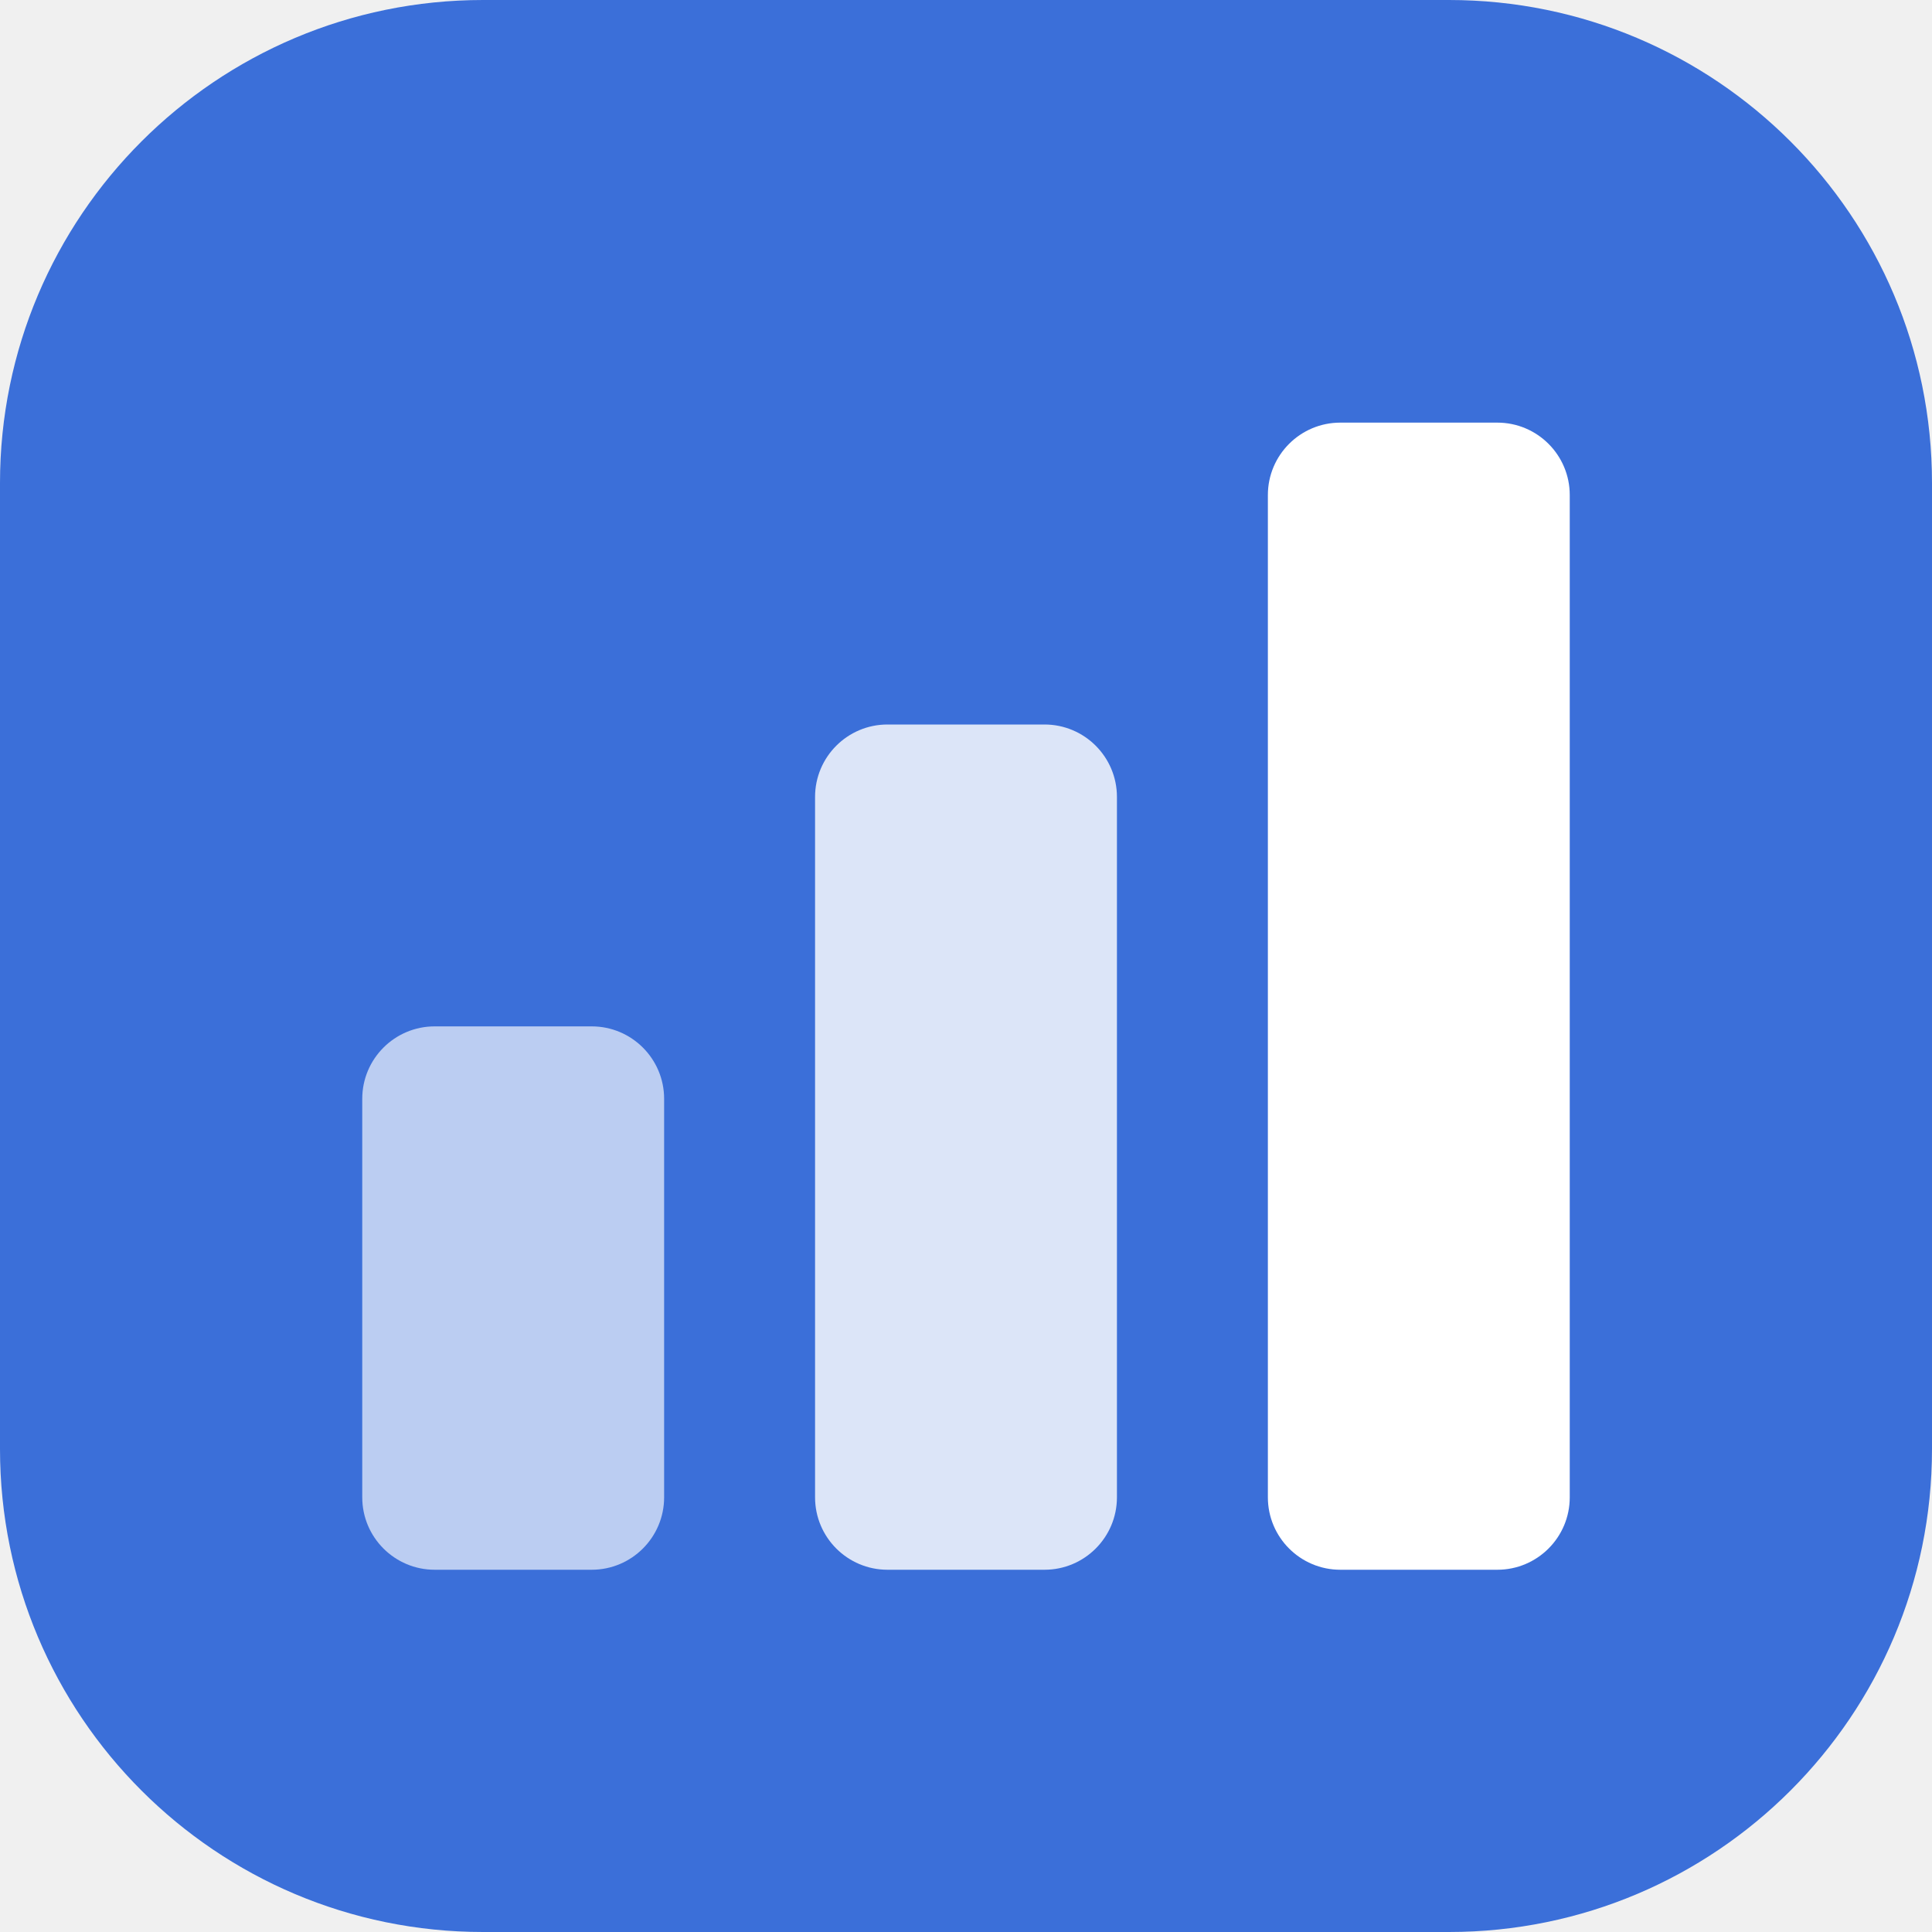
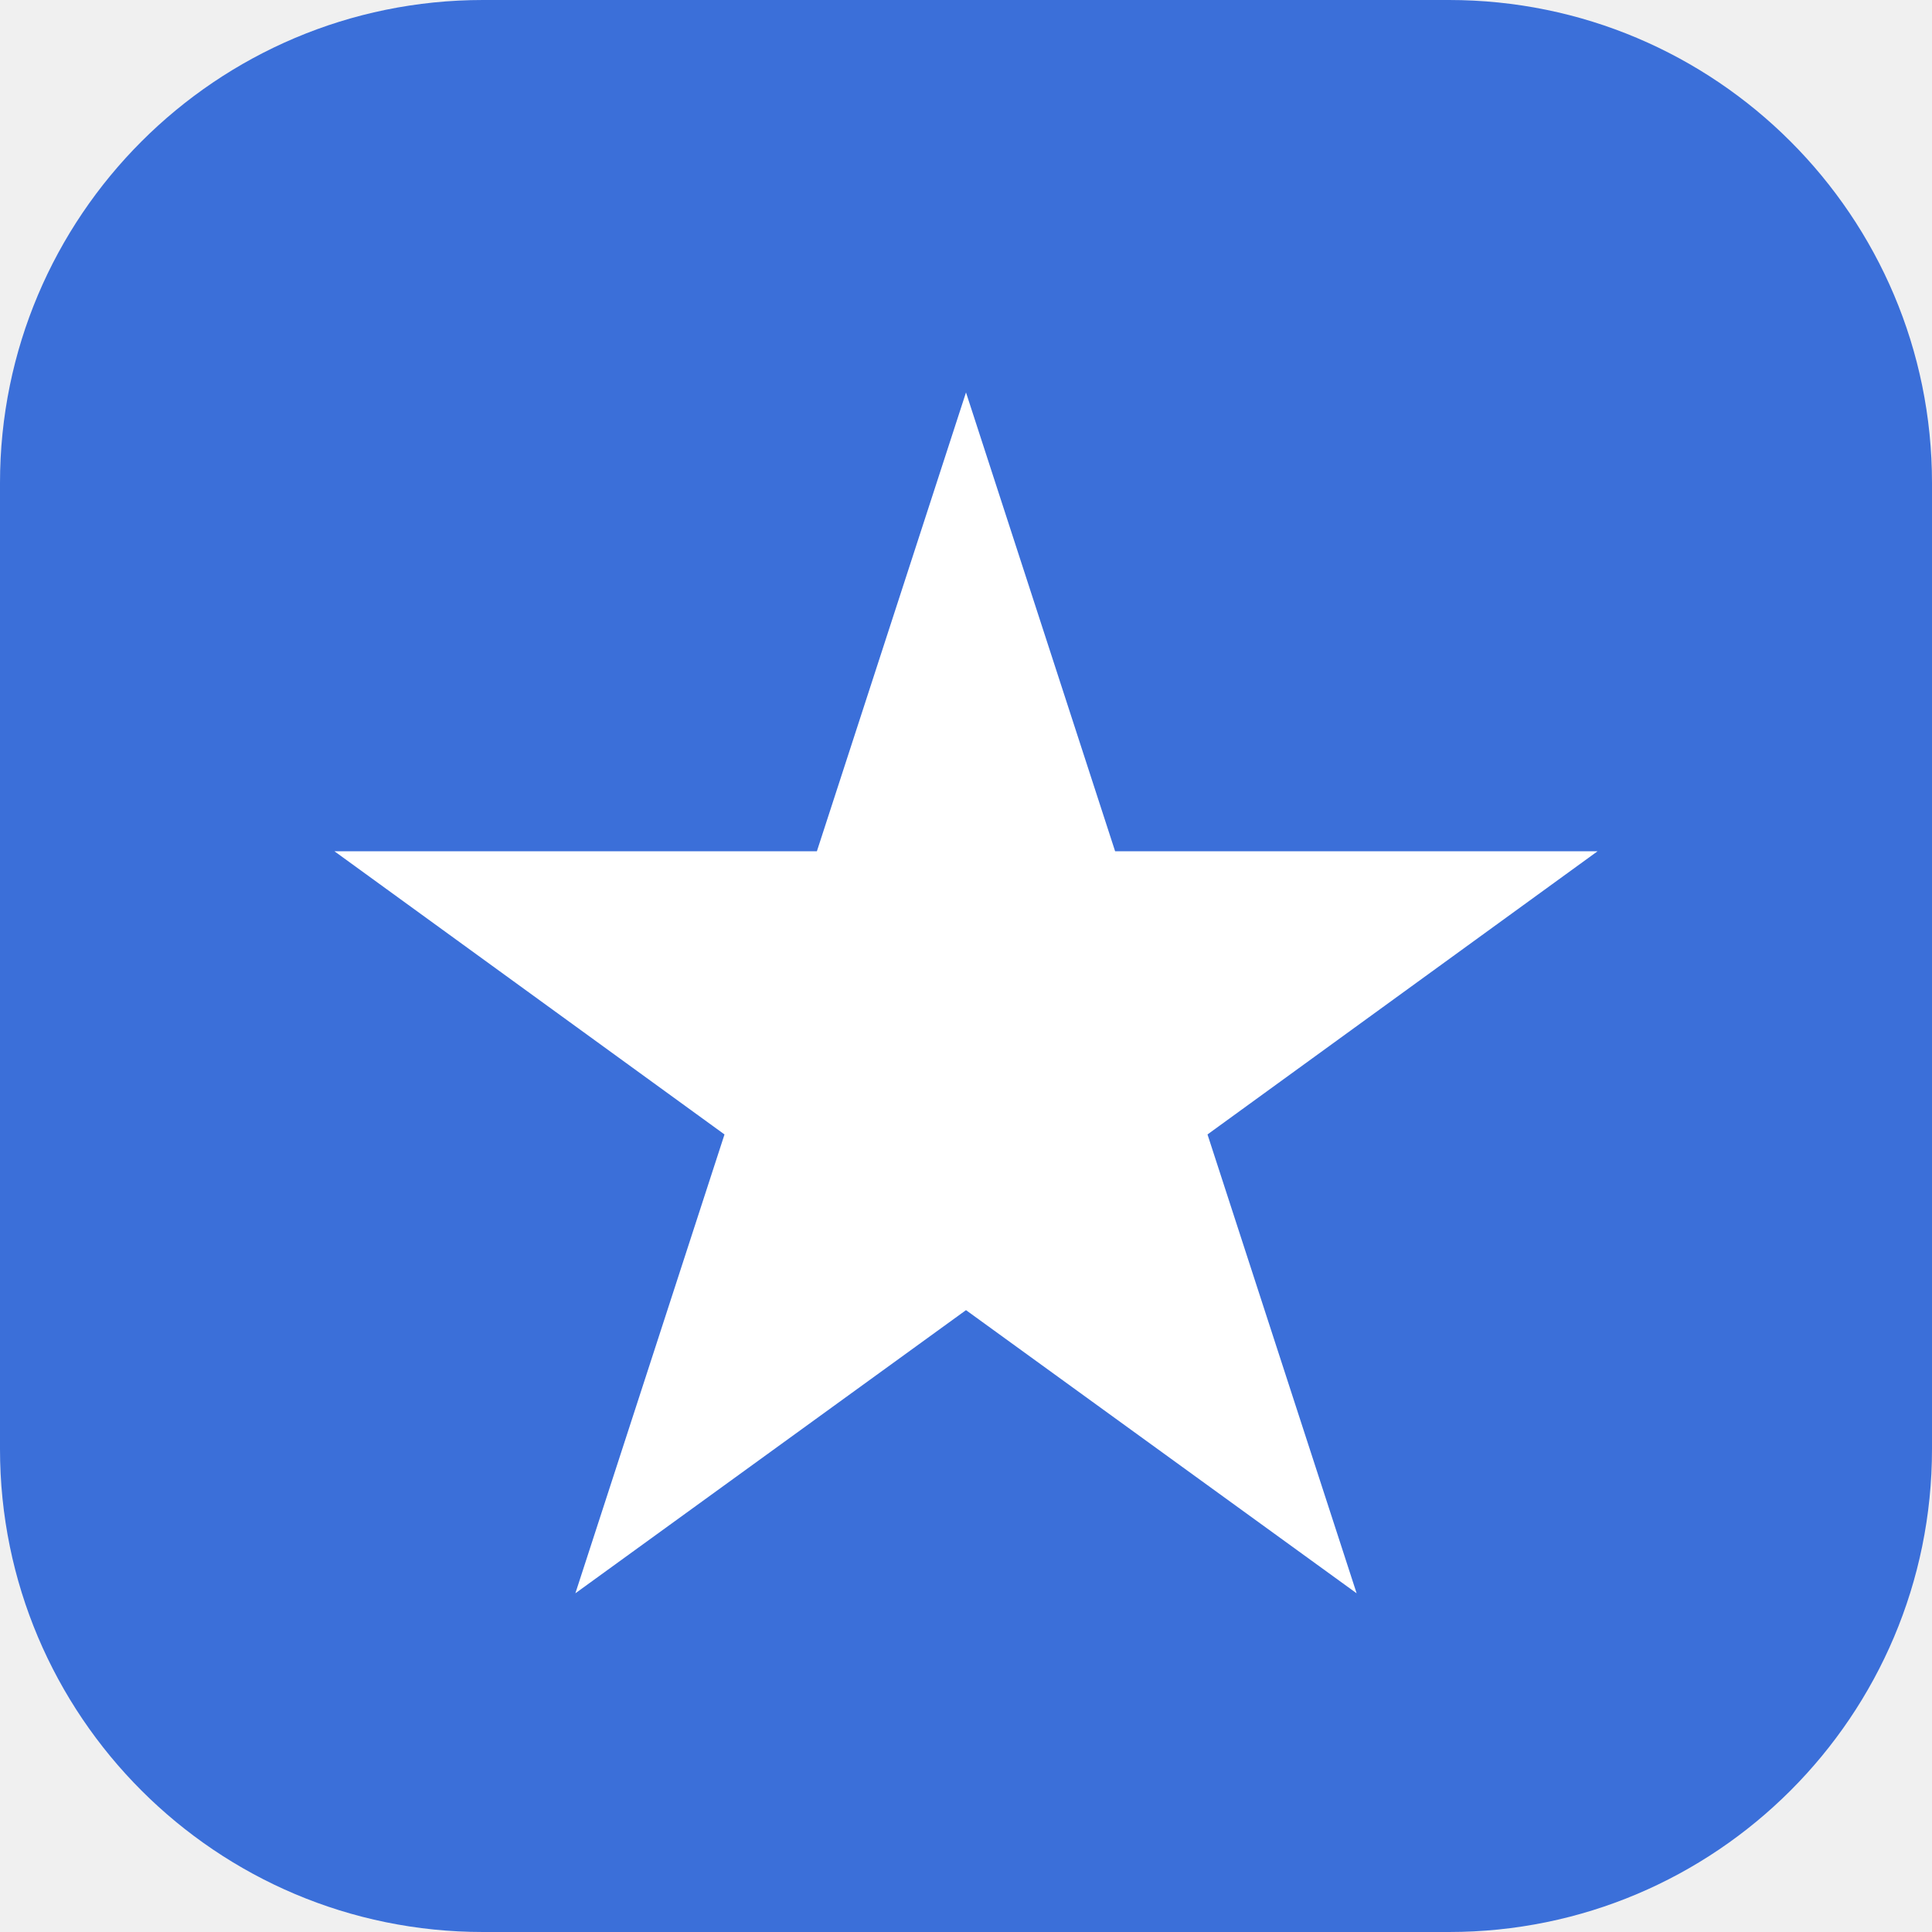
- <svg xmlns="http://www.w3.org/2000/svg" viewBox="0 0 32 32" role="img" aria-label="Ranked talks">
+ <svg xmlns="http://www.w3.org/2000/svg" viewBox="0 0 32 32" role="img" aria-label="aistarred">
  <rect width="32" height="32" rx="8" fill="#3b6fd9" />
-   <rect x="6" y="17" width="5" height="9" rx="1.2" fill="#fff" fill-opacity=".65" />
-   <rect x="13.5" y="12" width="5" height="14" rx="1.2" fill="#fff" fill-opacity=".82" />
-   <rect x="21" y="7" width="5" height="19" rx="1.2" fill="#fff" />
+   <path fill="#fff" d="M16 6.5l2.47 7.6h7.99l-6.46 4.69 2.47 7.6L16 21.7l-6.47 4.69 2.47-7.6-6.46-4.69h7.99L16 6.5z" />
</svg>
